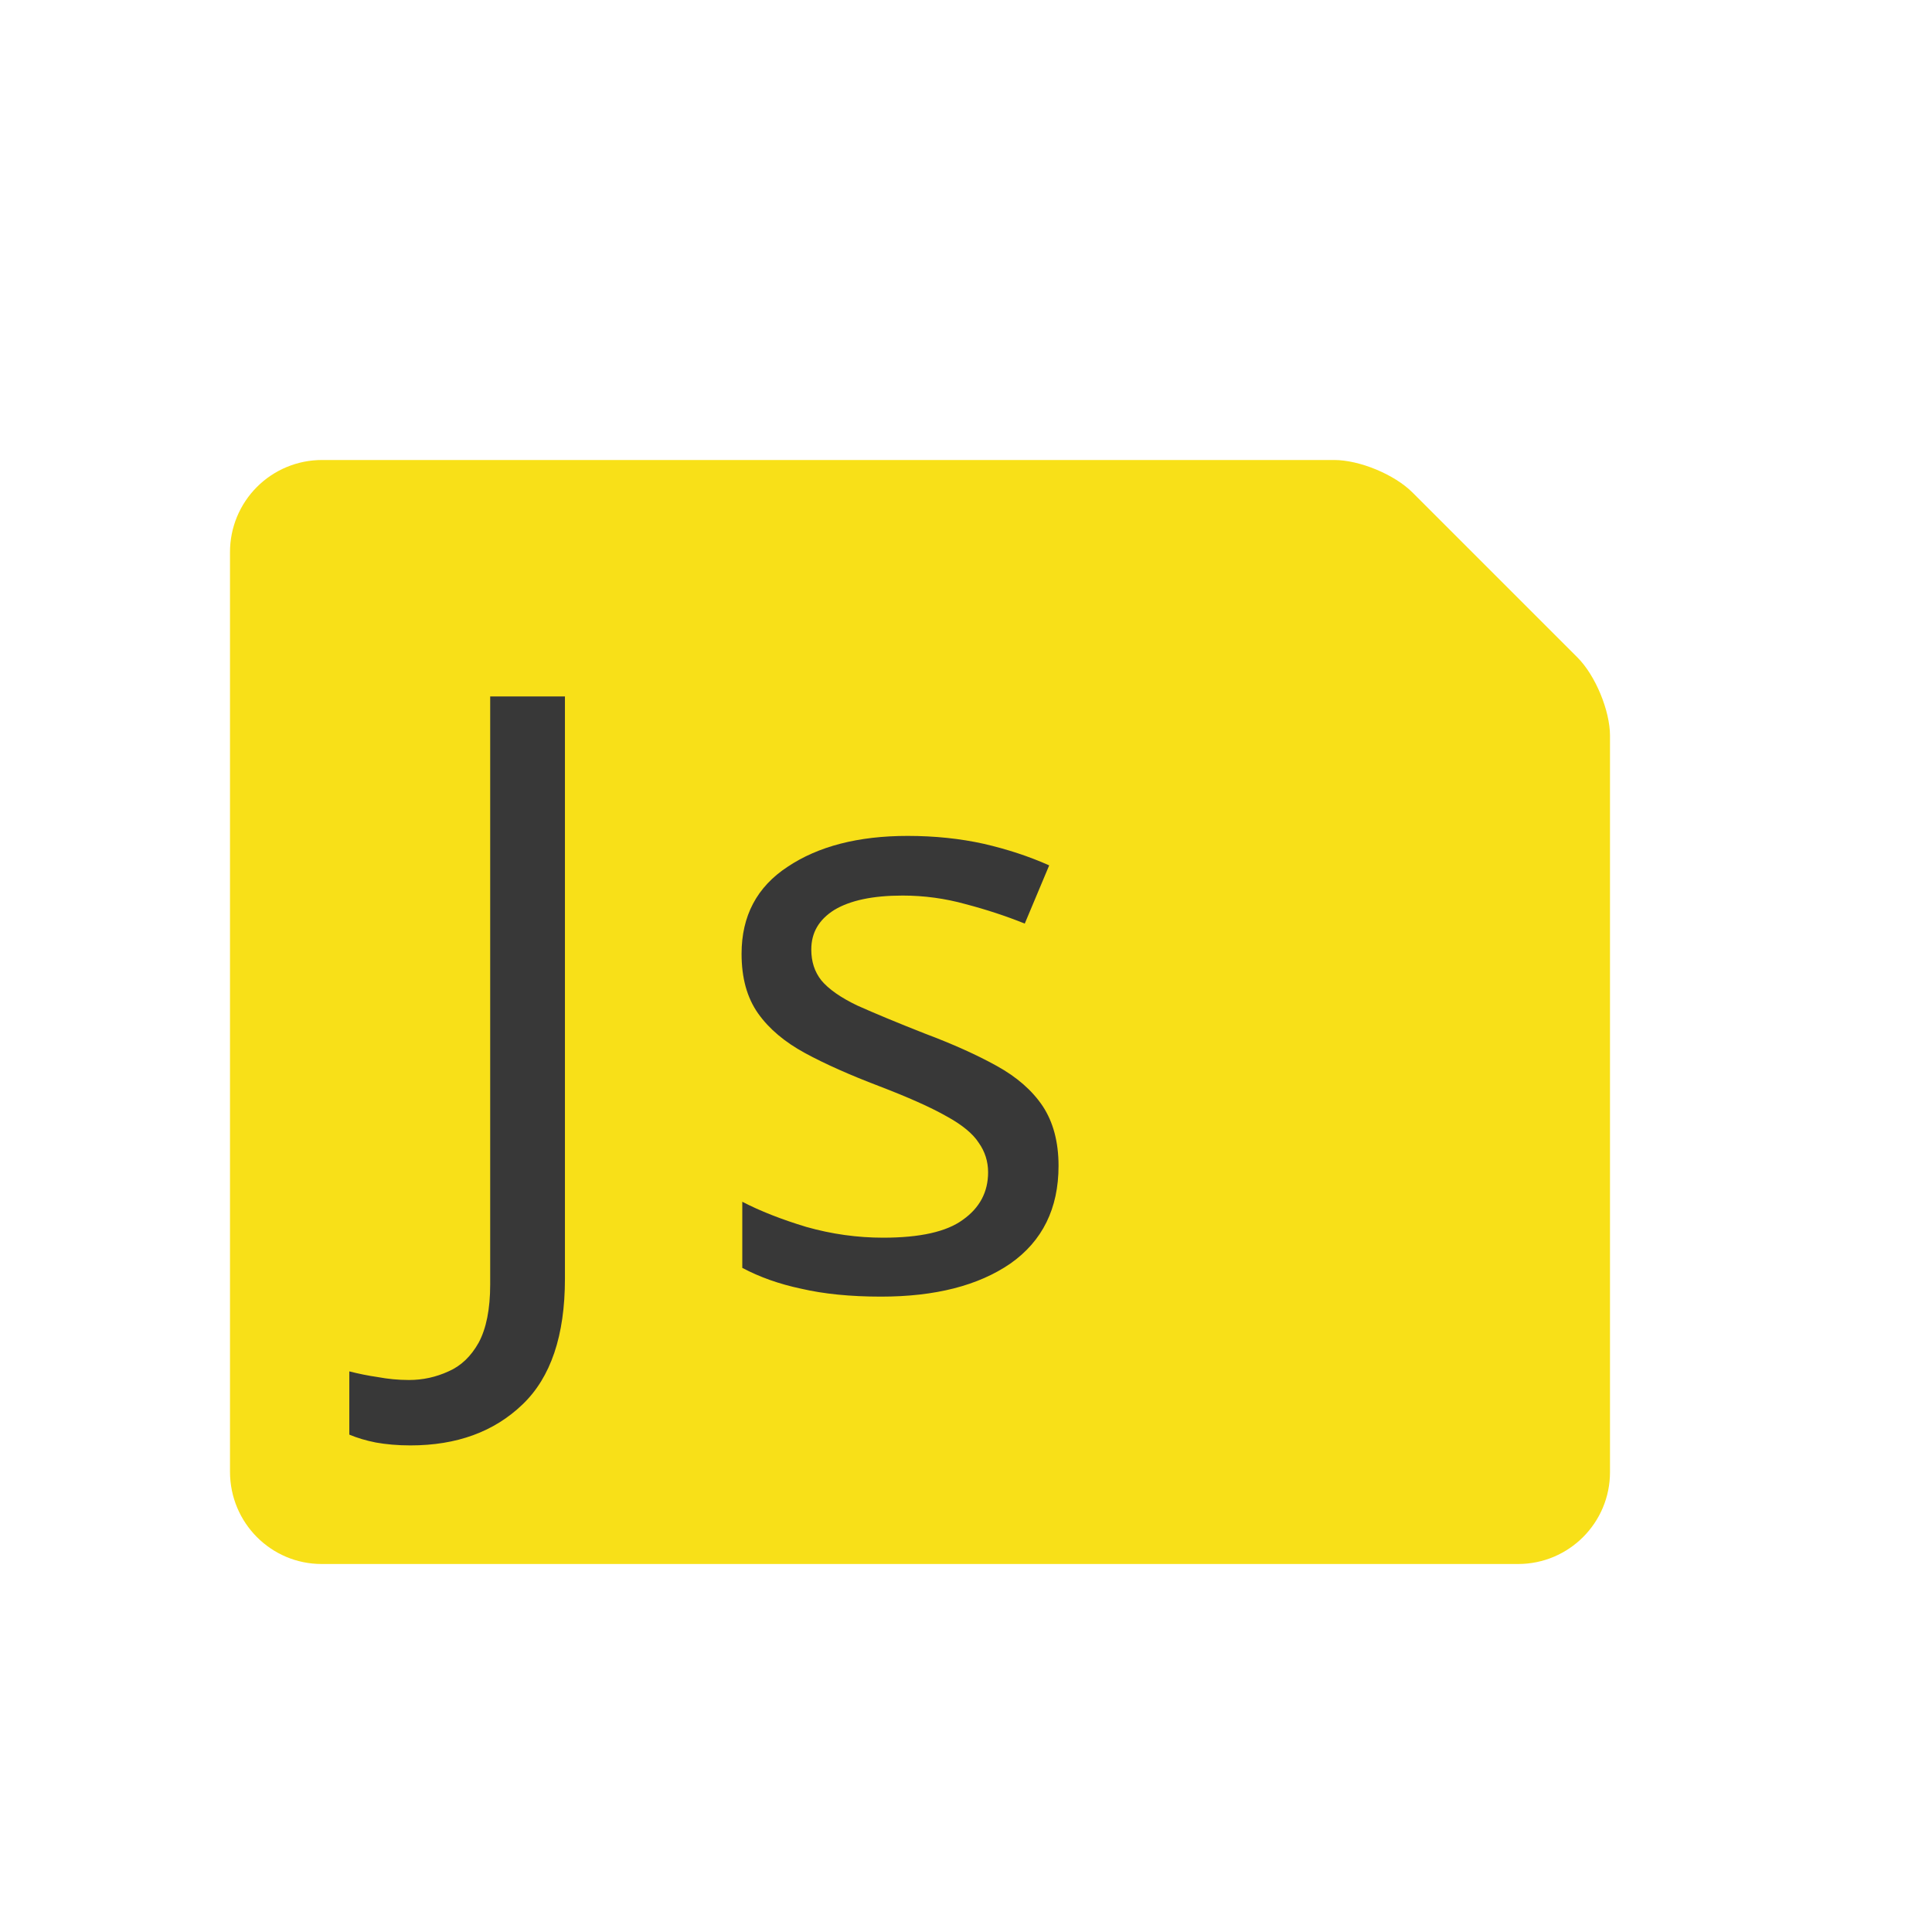
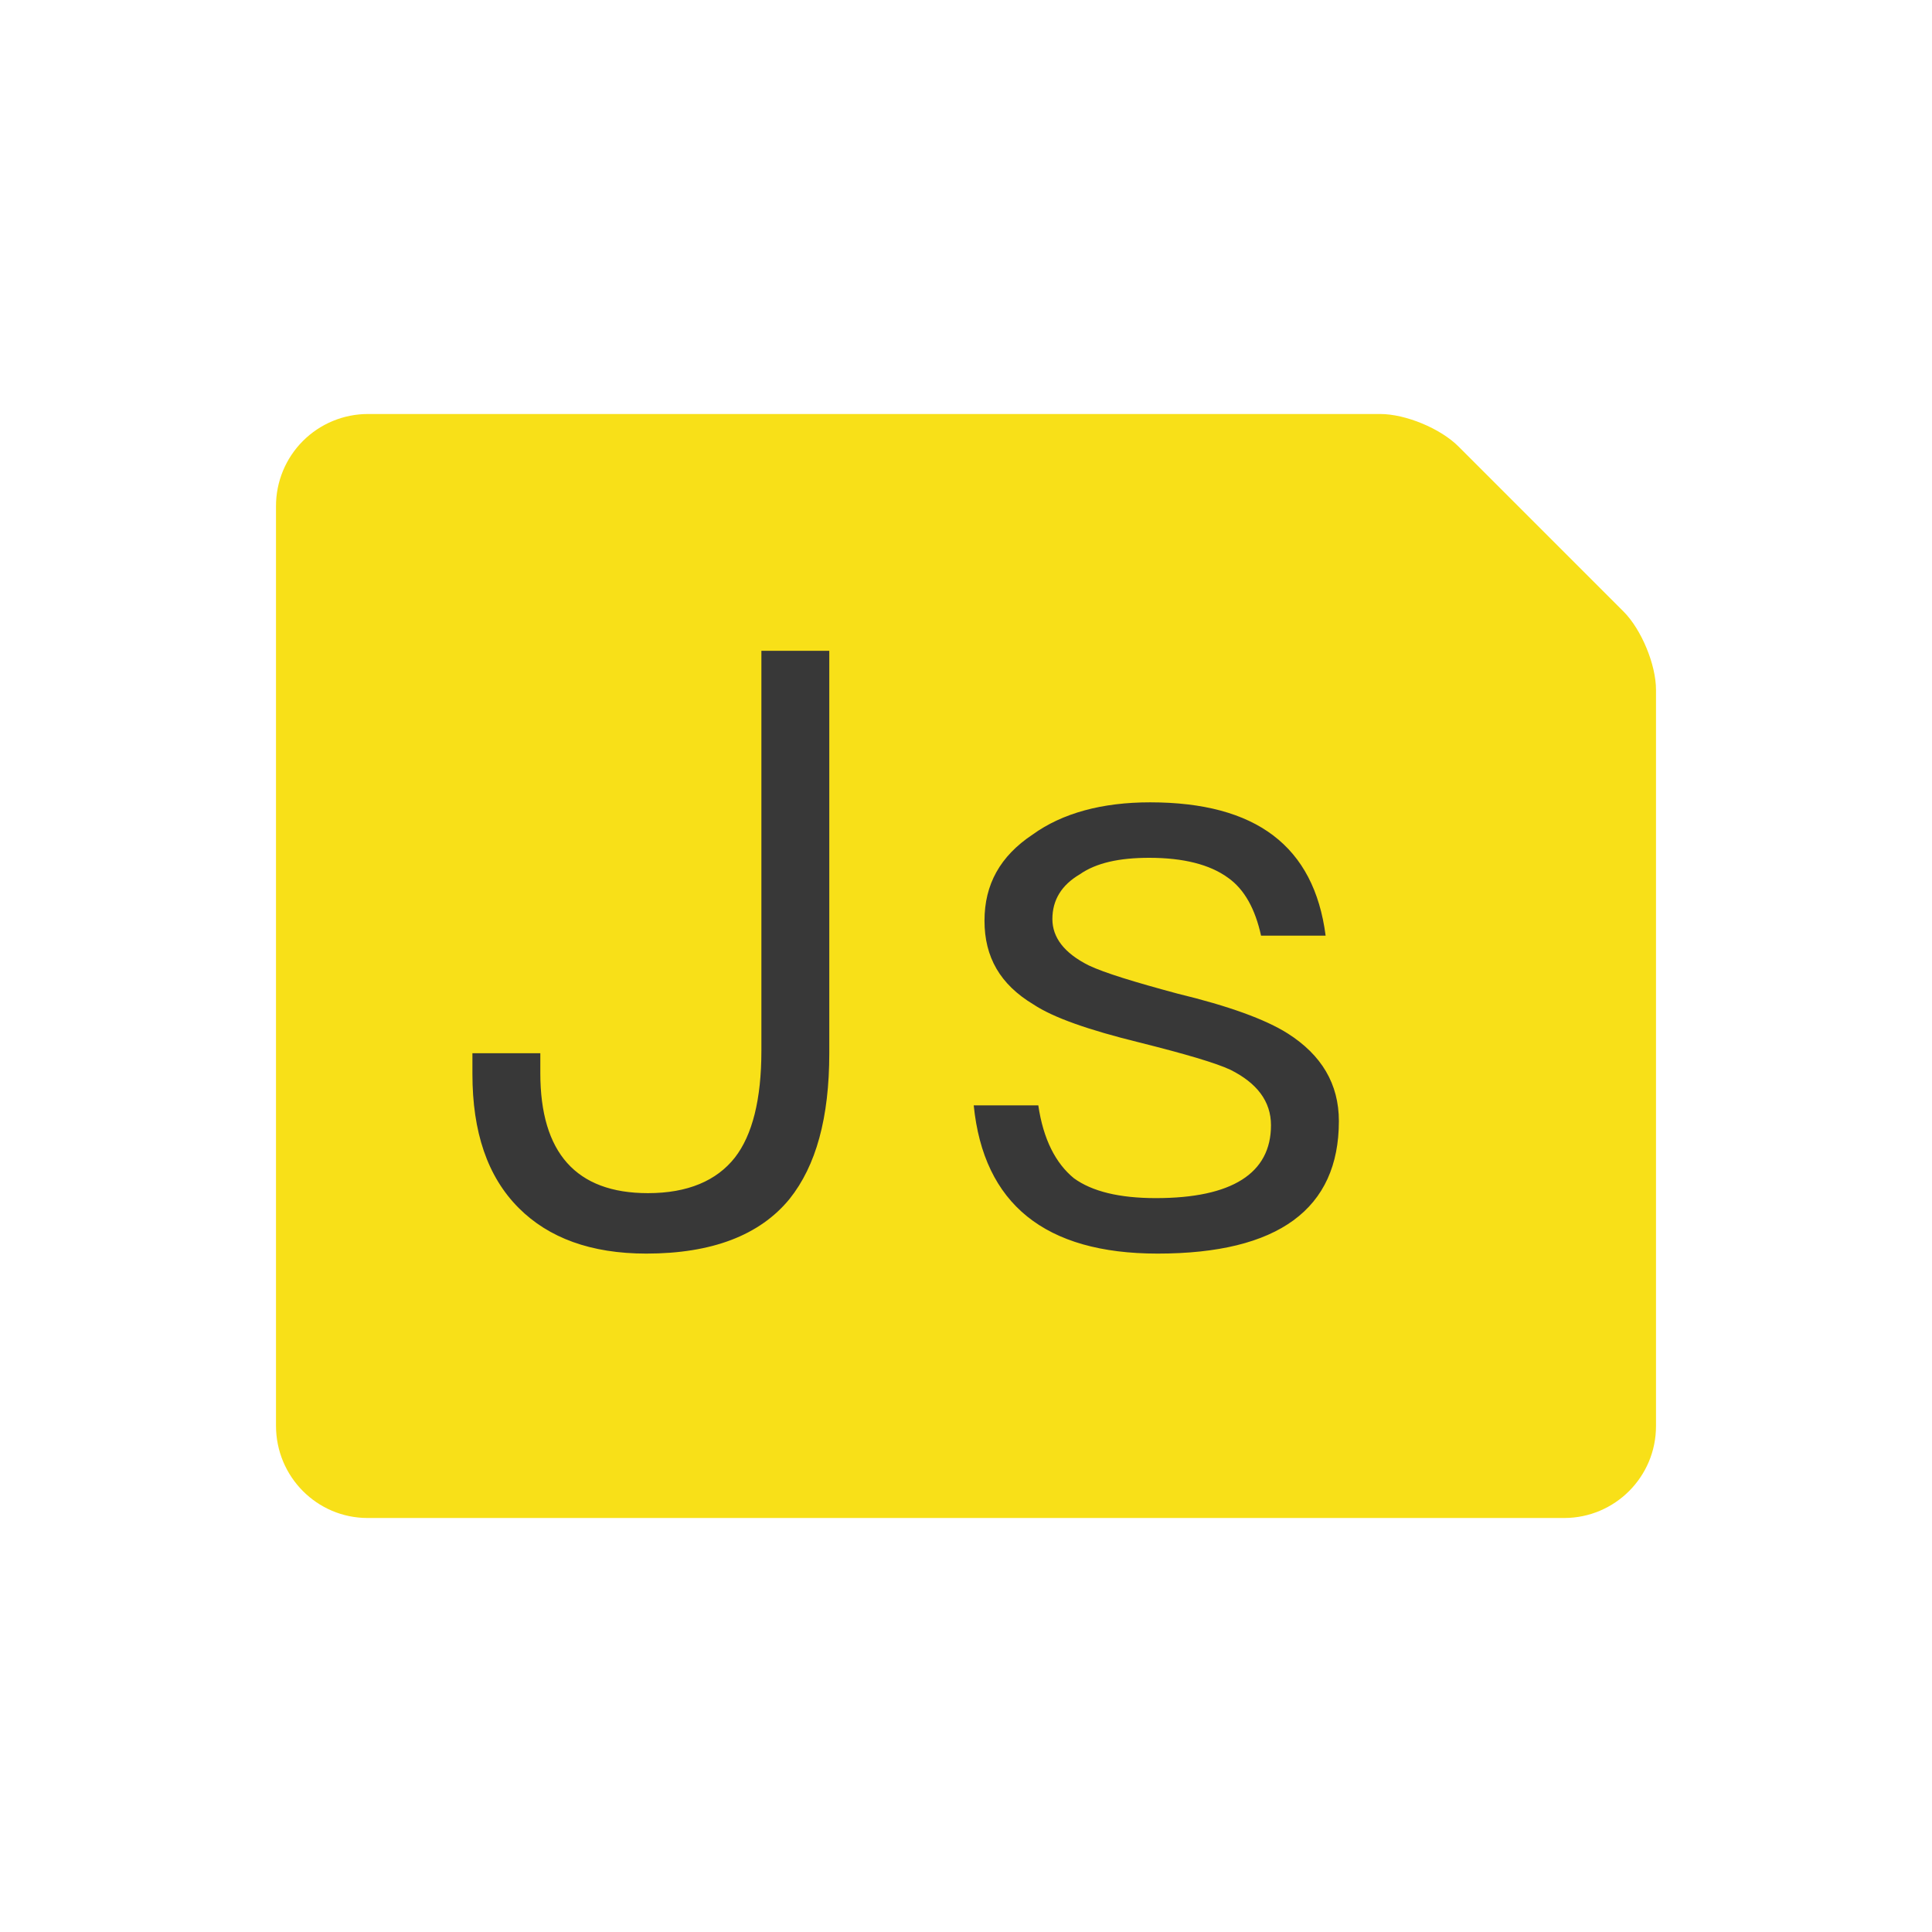
<svg xmlns="http://www.w3.org/2000/svg" viewBox="0 0 42 42">
  <g fill="none" fill-rule="evenodd">
-     <path d="M5 12.005A2 2 0 0 1 7.004 10h22c.55 0 1.309.313 1.702.706l3.588 3.588c.39.39.706 1.157.706 1.7v16.009A1.998 1.998 0 0 1 33.008 34H6.992C5.892 34 5 33.103 5 31.995v-19.99z" fill="#F8E018" />
-     <text font-family="PingFangSC-Regular, PingFang SC" font-size="18" letter-spacing="1.286" fill="#383838" transform="translate(5 9)">
-       <tspan x="4" y="19">Js</tspan>
-     </text>
+     <path d="M6 11.005A2 2 0 0 1 8.004 9h22c.55 0 1.309.313 1.702.706l3.588 3.588c.39.39.706 1.157.706 1.7v16.009A1.998 1.998 0 0 1 34.008 33H7.992C6.892 33 6 32.103 6 30.995v-19.99z" fill="#F8E018" />
+     <path d="M16.552 14.148v8.694c0 1.062-.198 1.836-.576 2.322-.396.504-1.026.774-1.89.774-1.566 0-2.34-.882-2.34-2.61v-.432H10.27v.45c0 1.26.324 2.232 1.008 2.916.648.648 1.566.99 2.772.99 1.422 0 2.466-.396 3.114-1.188.576-.72.864-1.764.864-3.168v-8.748h-1.476zm8.45 3.294c-1.044 0-1.908.234-2.556.702-.702.468-1.044 1.08-1.044 1.872s.342 1.386 1.062 1.818c.432.288 1.206.558 2.304.828 1.008.252 1.674.45 1.98.594.576.288.882.684.882 1.206 0 1.044-.846 1.584-2.502 1.584-.792 0-1.386-.144-1.782-.432-.396-.324-.666-.846-.774-1.584h-1.404c.216 2.142 1.548 3.222 3.996 3.222 2.628 0 3.942-.972 3.942-2.88 0-.81-.378-1.44-1.116-1.908-.486-.306-1.278-.594-2.394-.864-.936-.252-1.584-.45-1.926-.612-.54-.27-.792-.612-.792-1.008 0-.414.198-.738.594-.972.36-.252.864-.36 1.512-.36.738 0 1.314.144 1.71.432.36.252.594.684.72 1.26h1.404c-.252-1.944-1.512-2.898-3.816-2.898z" fill="#383838" />
  </g>
</svg>
